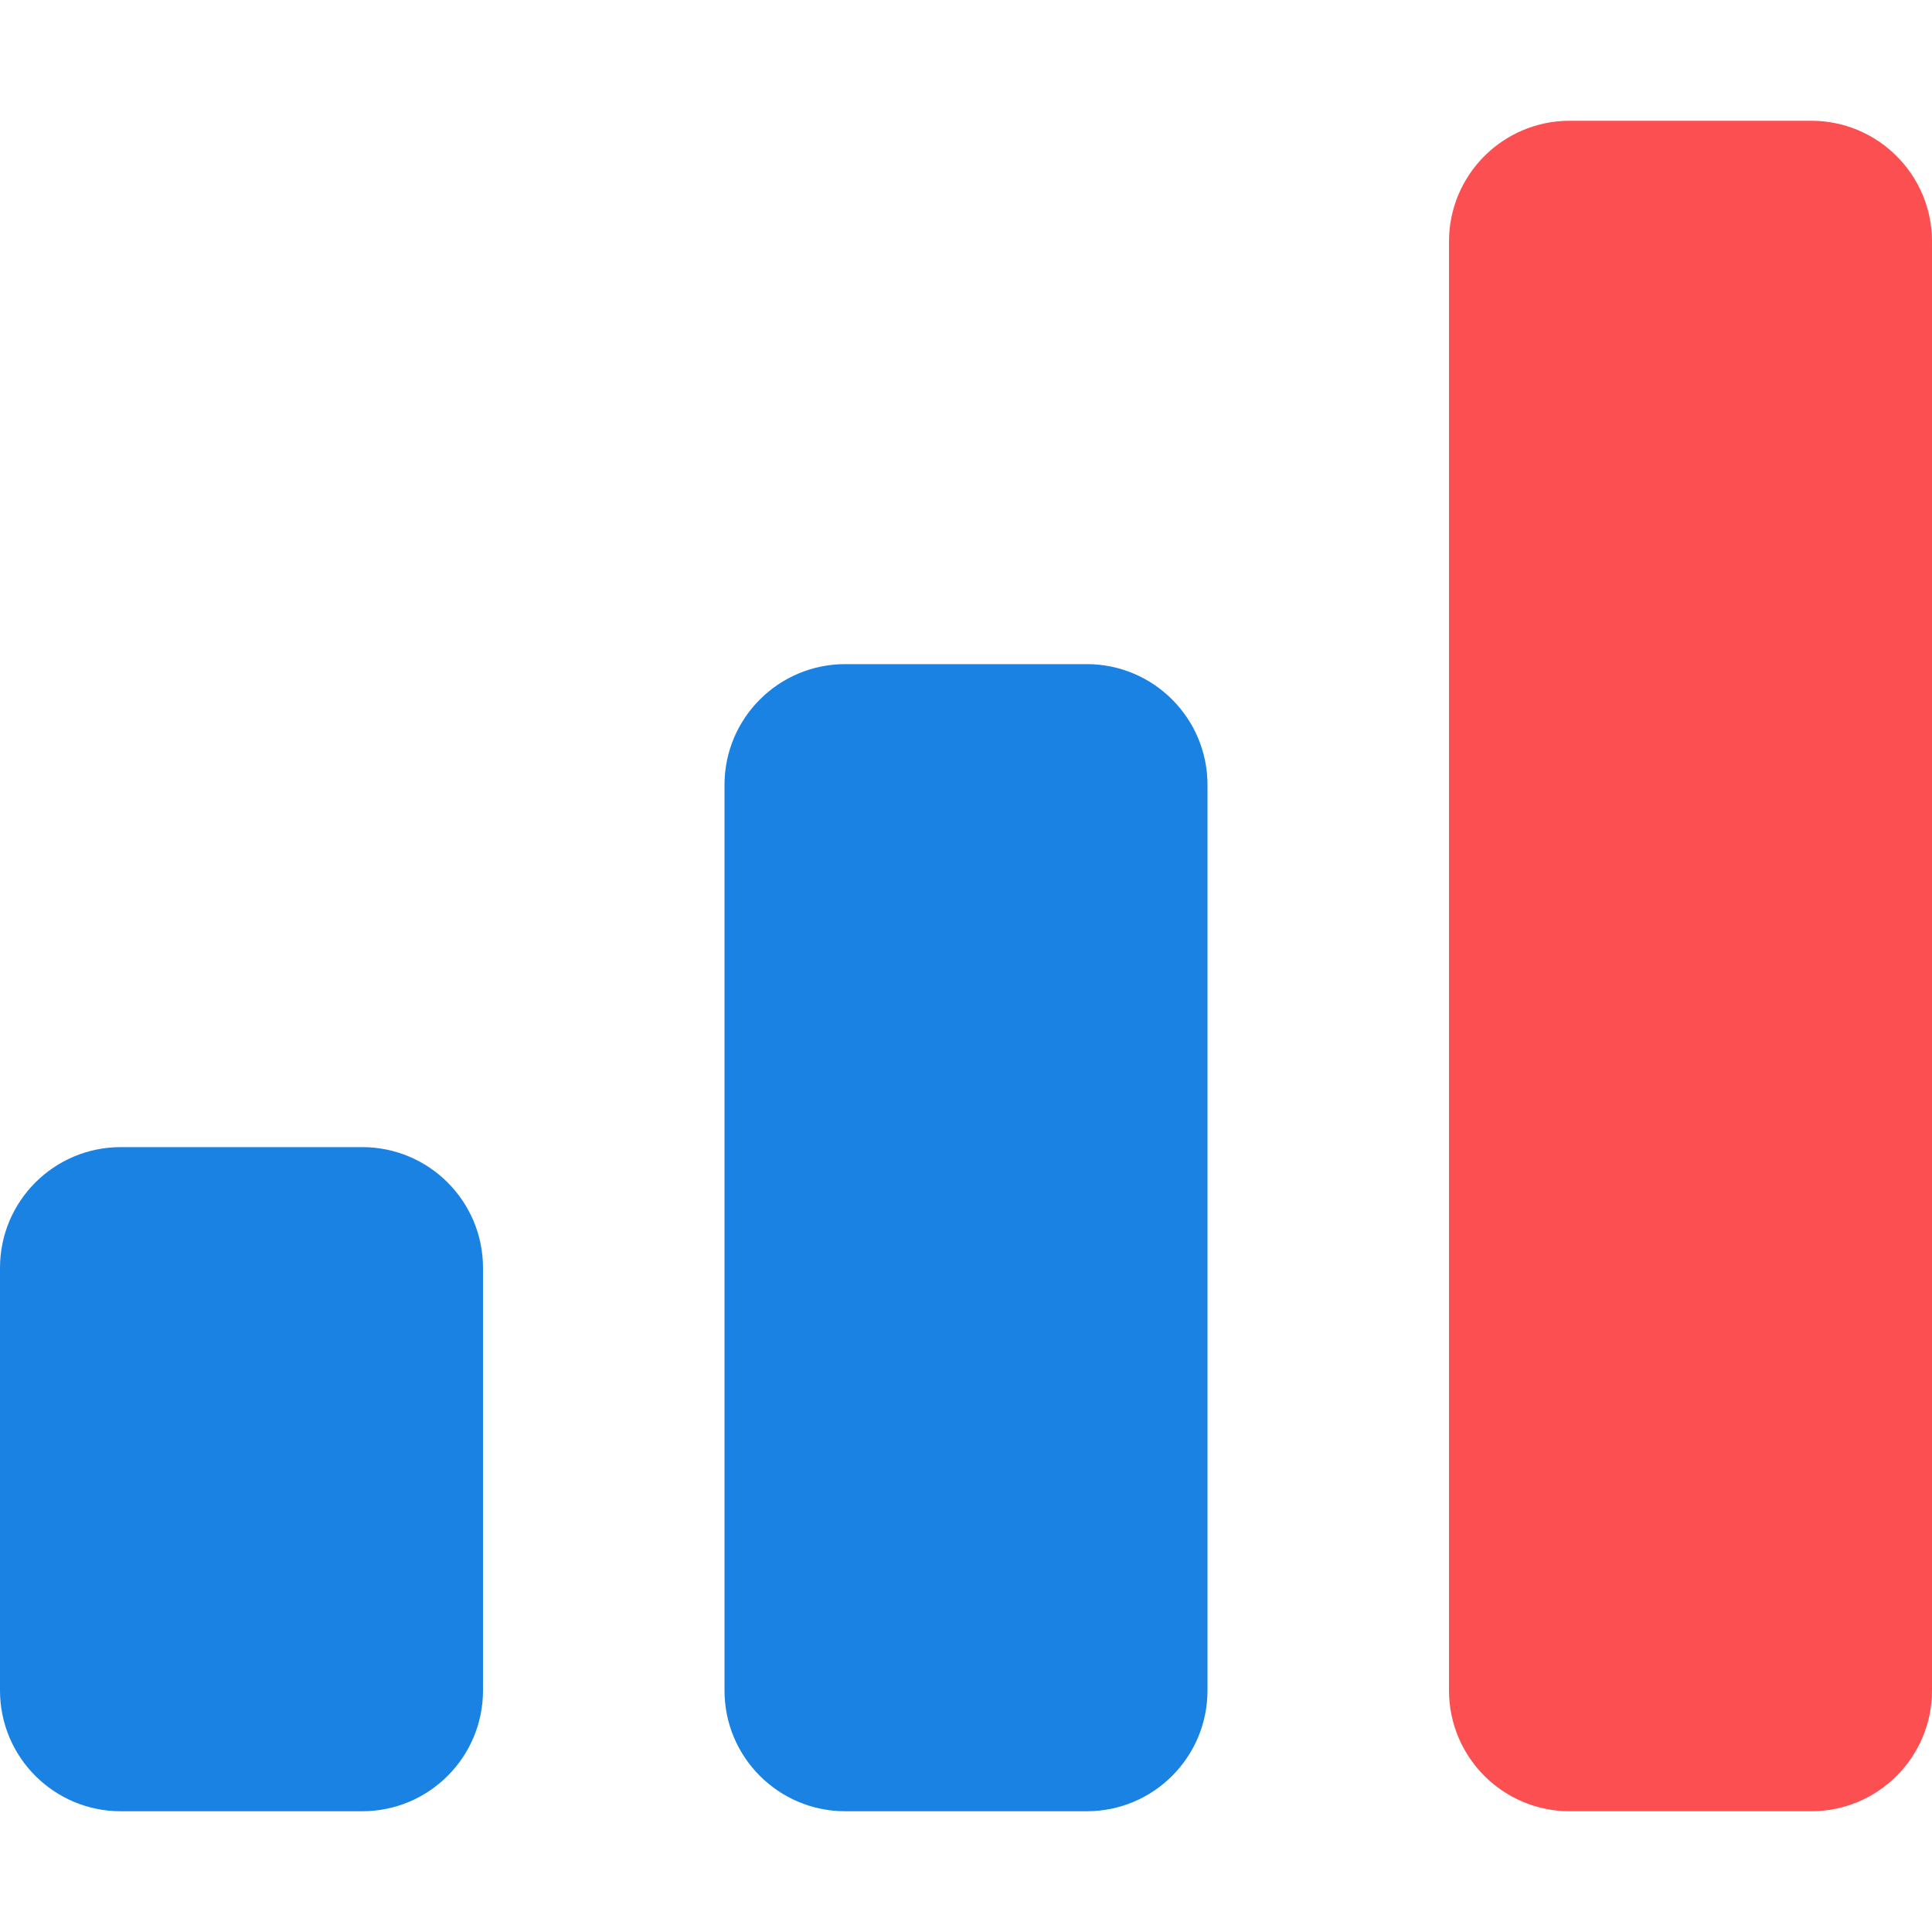
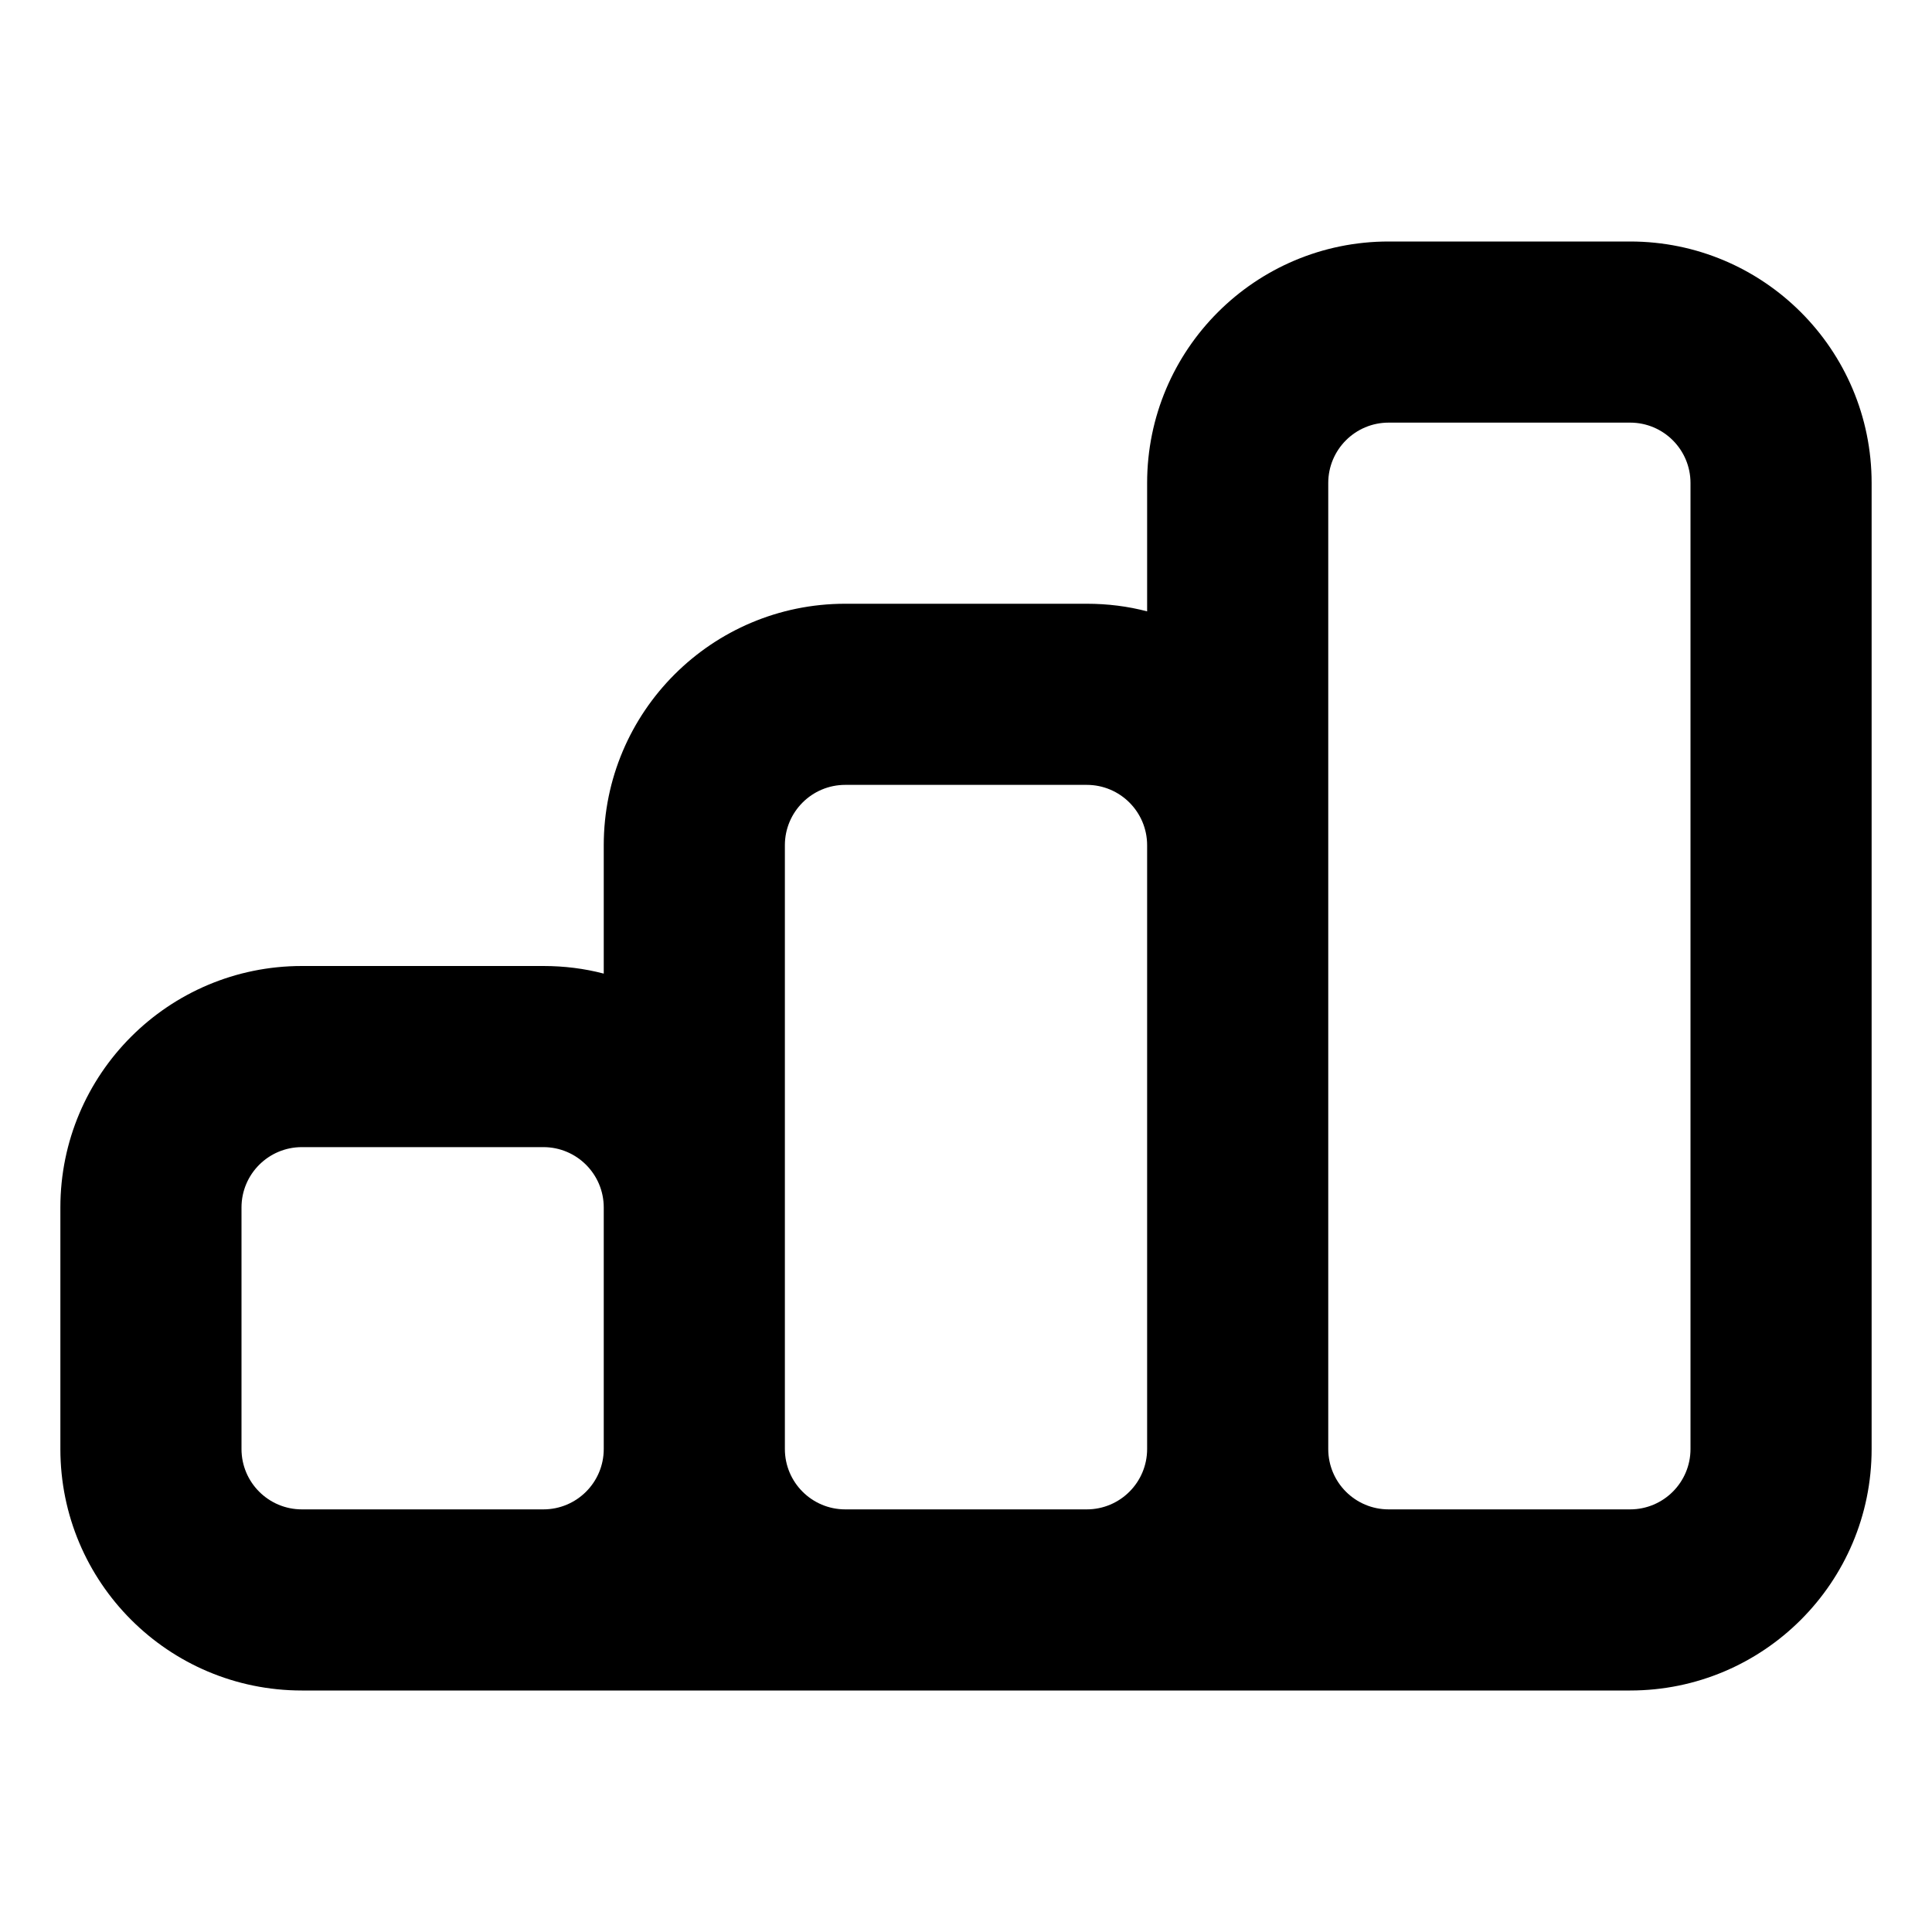
- <svg xmlns="http://www.w3.org/2000/svg" width="36" height="36" fill="currentColor" aria-hidden="true" class="yc-icon">
-   <svg viewBox="0 0 16 14">
-     <g fill="none" fill-rule="evenodd" transform="translate(-4 -5)">
-       <rect width="4" height="5.5" x="4" y="13.5" fill="#1A82E3" rx="1" />
-       <rect width="4" height="9.5" x="10" y="9.5" fill="#1A82E3" rx="1" />
-       <rect width="4" height="14" x="16" y="5" fill="#FC4F51" rx="1" />
-     </g>
-   </svg>
+ <svg xmlns="http://www.w3.org/2000/svg" width="16" height="16" fill="none" viewBox="0 0 16 16">
+   <path fill="currentColor" fill-rule="evenodd" d="M11.5 3.5h2a.5.5 0 0 1 .5.5v8a.5.5 0 0 1-.5.5h-2a.5.5 0 0 1-.5-.5V4a.5.5 0 0 1 .5-.5m-2.5 9a.5.5 0 0 0 .5-.5V7a.5.5 0 0 0-.5-.5H7a.5.5 0 0 0-.5.5v5a.5.5 0 0 0 .5.5zm-4.5 0A.5.5 0 0 0 5 12v-2a.5.5 0 0 0-.5-.5h-2a.5.5 0 0 0-.5.5v2a.5.5 0 0 0 .5.5zm-1 1.5h-1a2 2 0 0 1-2-2v-2a2 2 0 0 1 2-2h2q.26 0 .5.063V7a2 2 0 0 1 2-2h2q.26 0 .5.063V4a2 2 0 0 1 2-2h2a2 2 0 0 1 2 2v8a2 2 0 0 1-2 2z" clip-rule="evenodd" />
</svg>
